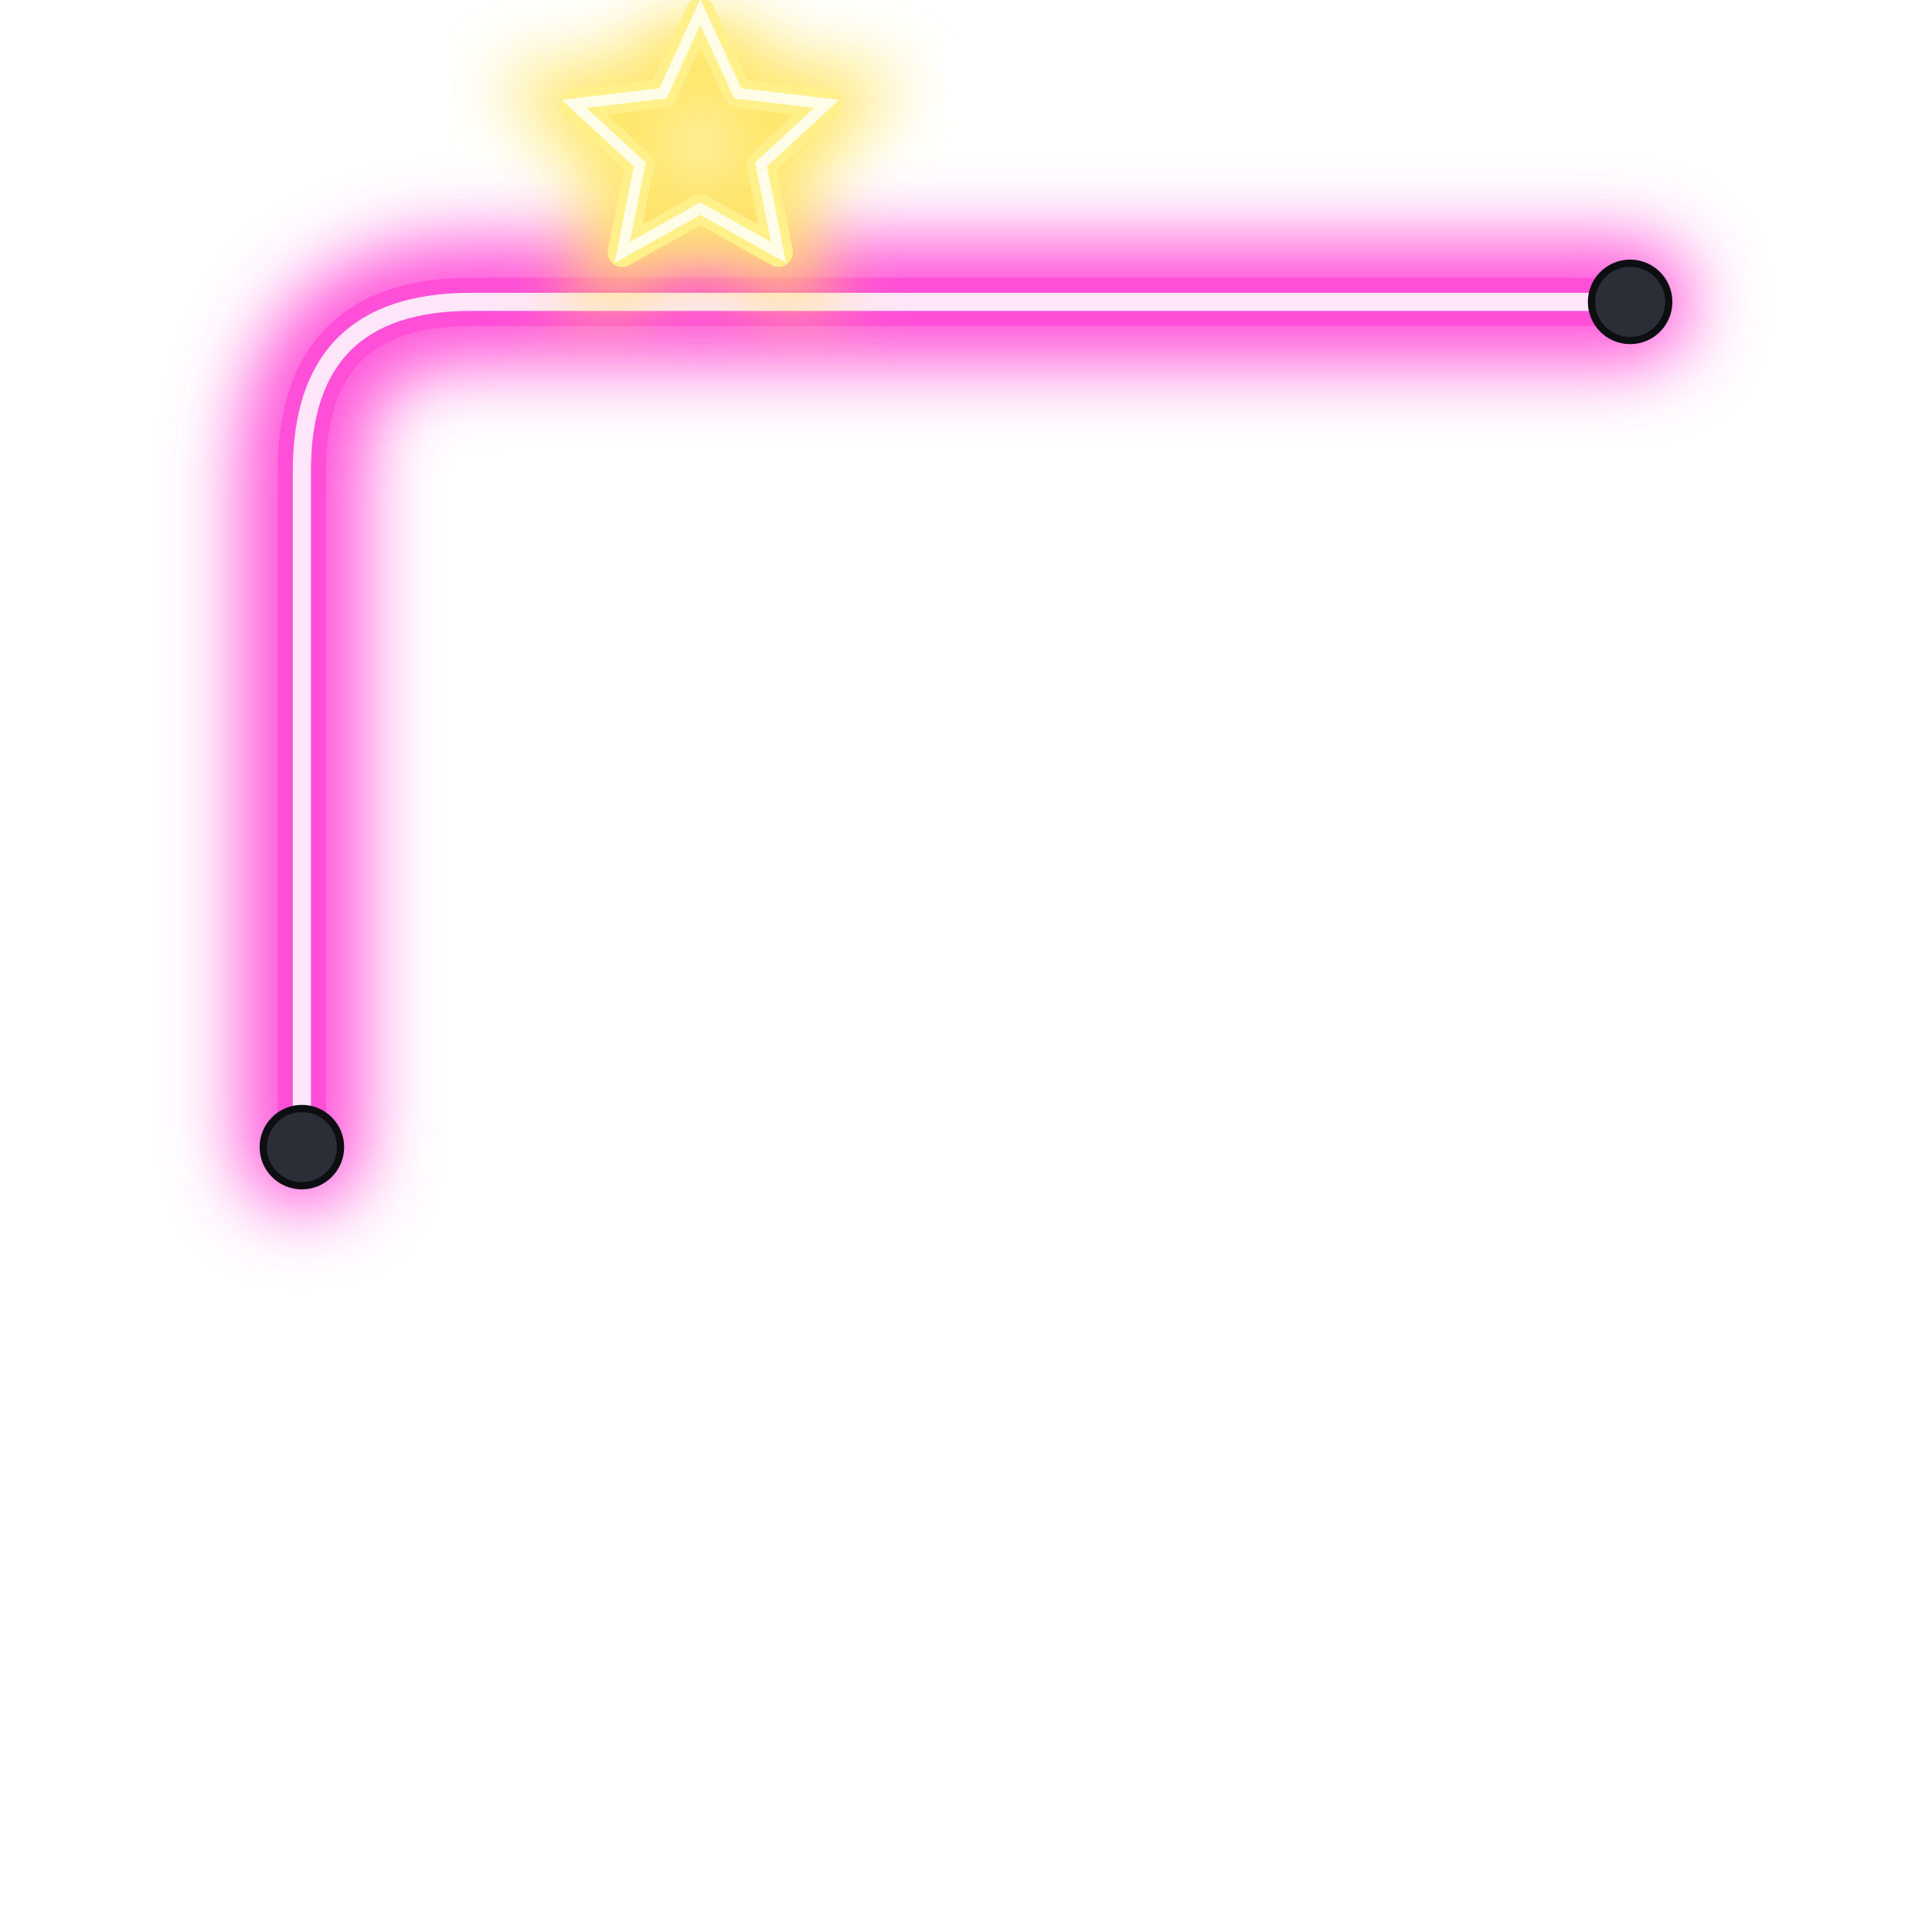
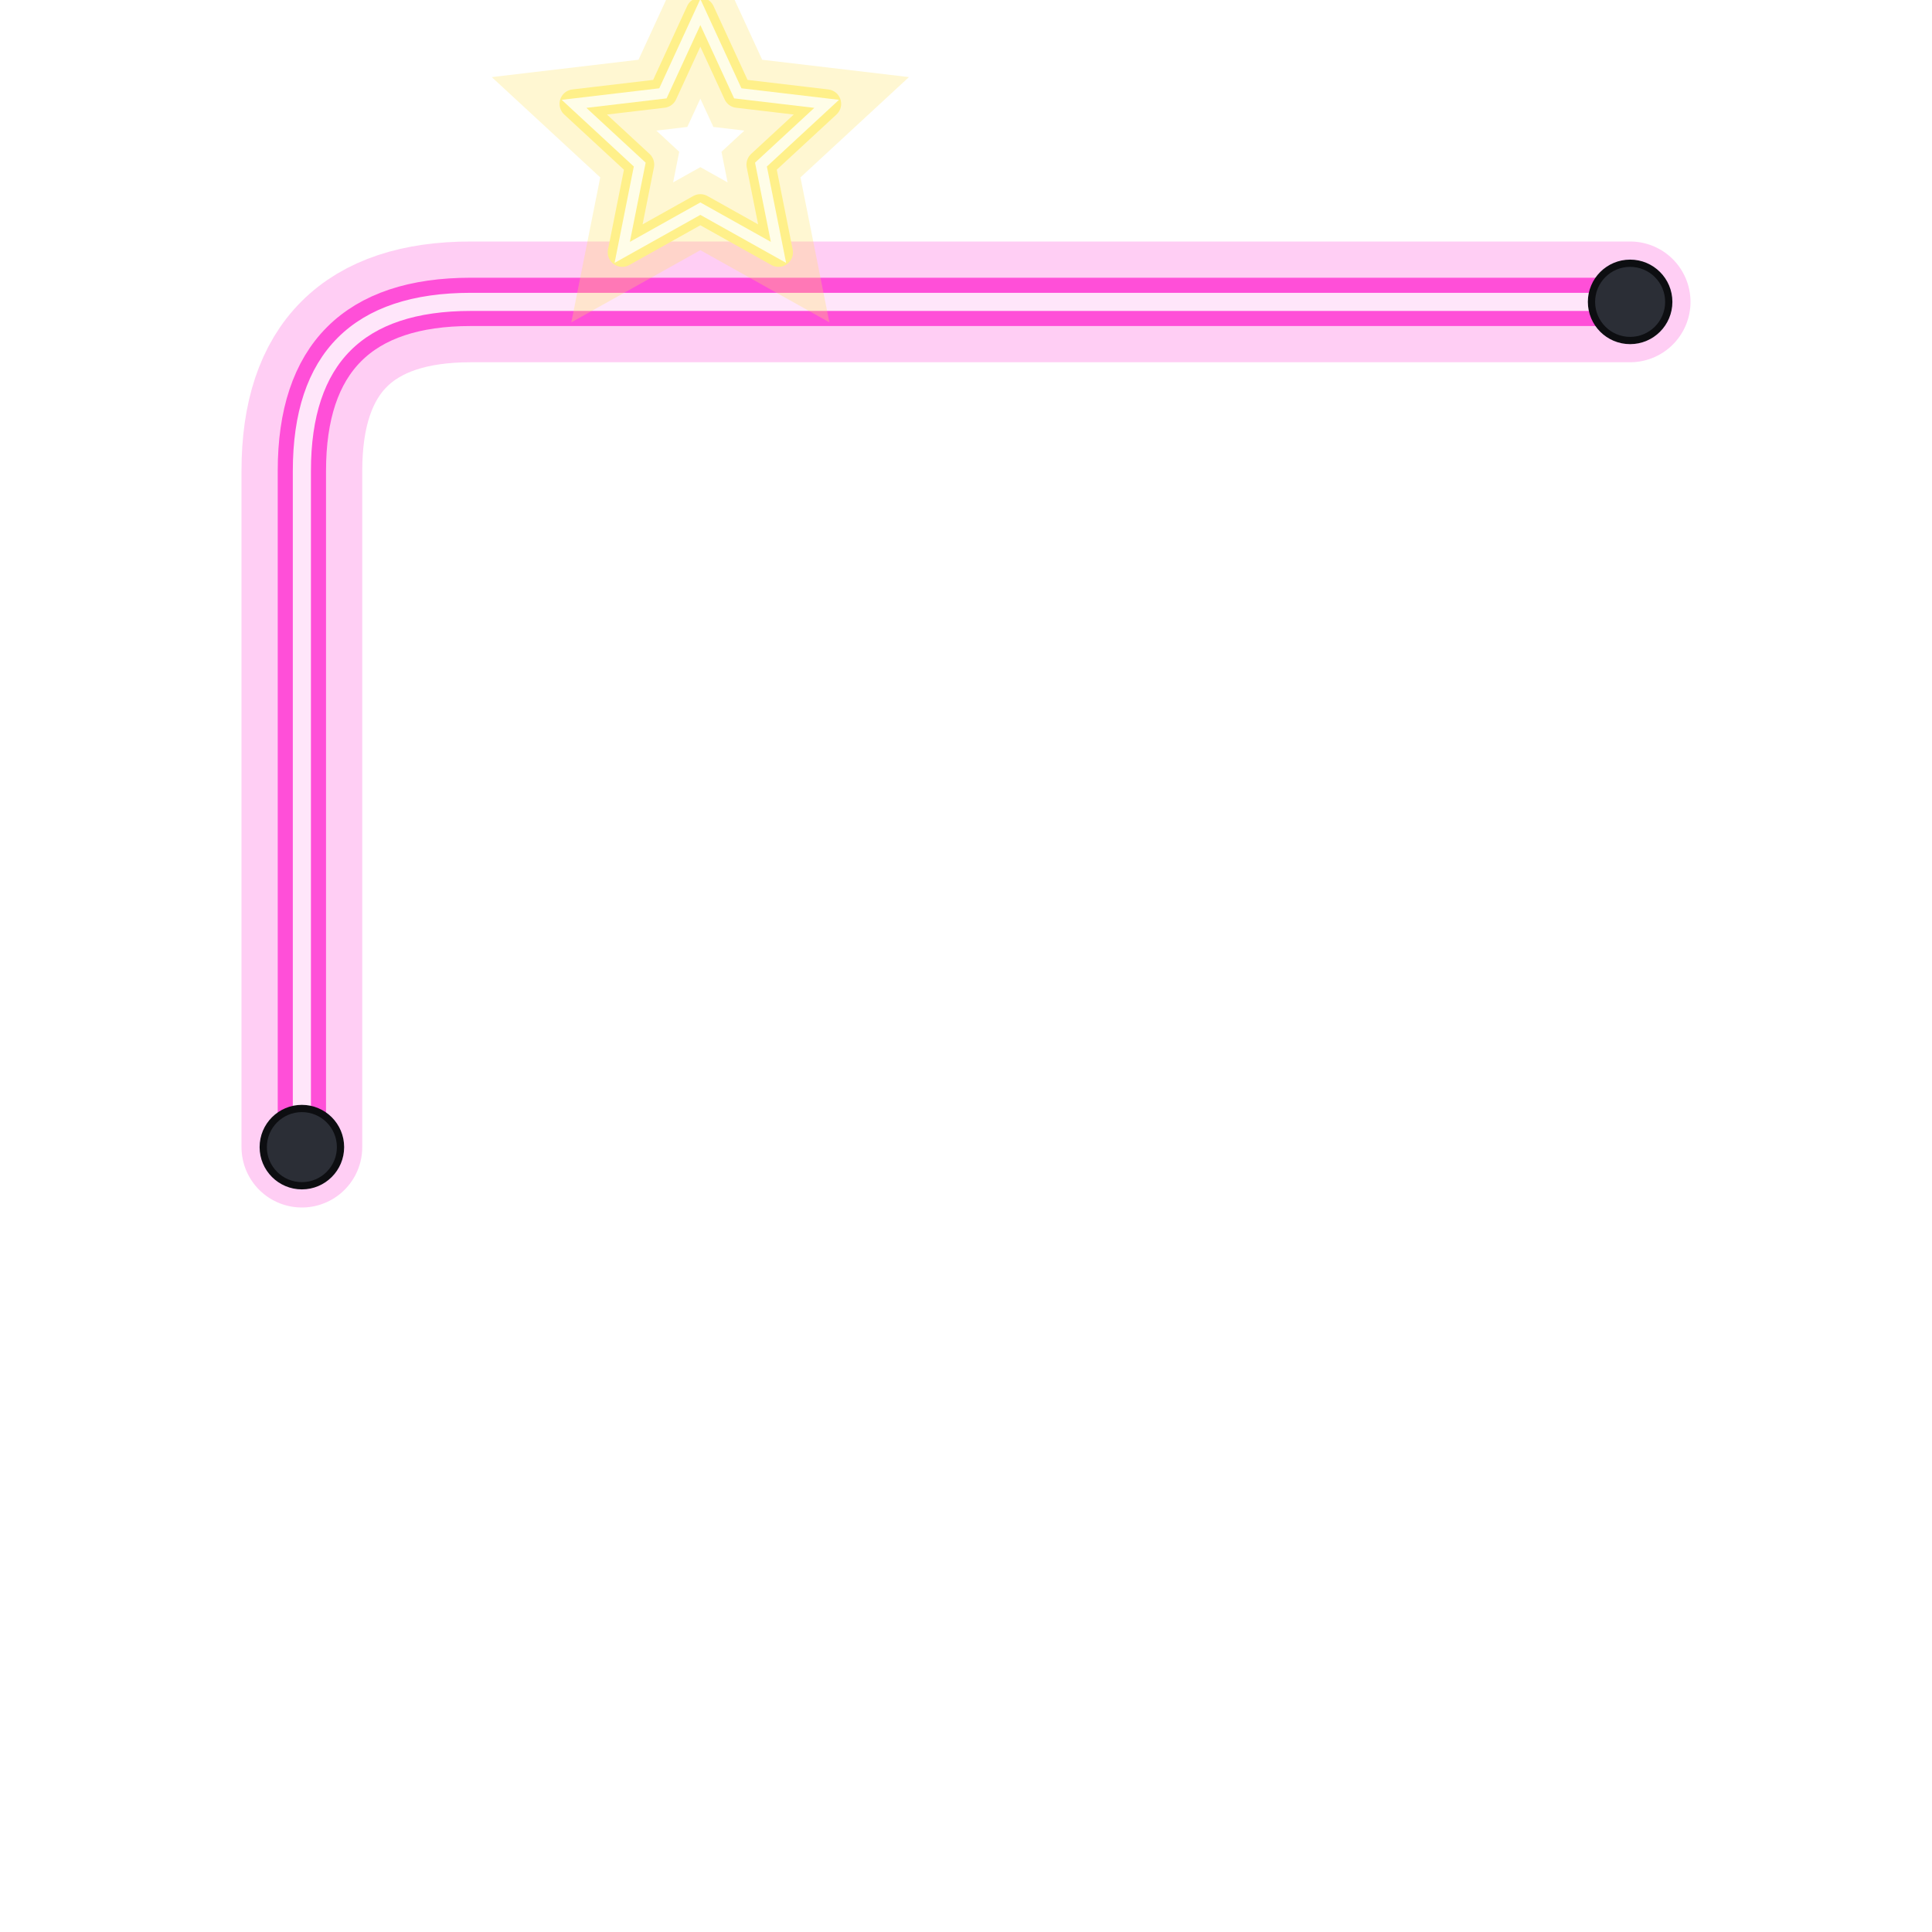
<svg xmlns="http://www.w3.org/2000/svg" viewBox="0 0 160 160" width="160" height="160">
-   <defs>
-     <filter id="glow" x="-50%" y="-50%" width="200%" height="200%">
-       <feGaussianBlur stdDeviation="3" />
-     </filter>
-   </defs>
-   <style>.hum{animation:hum 3s ease-in-out infinite alternate}@keyframes hum{from{opacity:.6}to{opacity:1}}.flick{animation:flick 5s linear infinite}.f2{animation-delay:-2.2s}@keyframes flick{0%,40%,45%,47%,100%{opacity:1}42%,46%{opacity:.15}43%{opacity:.8}}@media (prefers-reduced-motion:reduce){*{animation:none!important}}</style>
+   <defs />
+   <style>.hum{animation:hum 3s ease-in-out infinite alternate}@keyframes hum{from{opacity:.6}to{opacity:1}}.flick{animation:flick 5s linear infinite}.f2{animation-delay:-2.2s}@keyframes flick{0%,40%,45%,47%,100%{opacity:1}42%,46%{opacity:.15}43%{opacity:.8}}.glw{opacity:.28}@media (prefers-reduced-motion:reduce){*{animation:none!important}}</style>
  <g class="hum">
-     <path d="M25,95V39Q25,25 39,25H135" fill="none" stroke="#FF4FD8" stroke-width="10" stroke-linecap="round" filter="url(#glow)" />
+     <path d="M25,95V39Q25,25 39,25H135" fill="none" stroke="#FF4FD8" stroke-width="10" stroke-linecap="round" class="glw" />
  </g>
  <path d="M25,95V39Q25,25 39,25H135" fill="none" stroke="#FF4FD8" stroke-width="4" stroke-linecap="round" />
  <path d="M25,95V39Q25,25 39,25H135" fill="none" stroke="#FFE6FA" stroke-width="1.5" stroke-linecap="round" />
  <circle cx="25" cy="95" r="3.2" fill="#2B2E36" stroke="#0D0E11" stroke-width=".6" />
  <circle cx="135" cy="25" r="3.2" fill="#2B2E36" stroke="#0D0E11" stroke-width=".6" />
  <g class="flick">
-     <path d="M58,1L61.1,7.73L68.46,8.6L63.02,13.63L64.47,20.9L58,17.28L51.53,20.9L52.98,13.63L47.54,8.6L54.9,7.73Z" fill="none" stroke="#FFE45C" stroke-width="6" filter="url(#glow)" />
+     <path d="M58,1L61.1,7.73L68.46,8.6L63.02,13.63L64.47,20.9L58,17.28L51.53,20.9L52.98,13.63L47.54,8.6L54.9,7.73Z" fill="none" stroke="#FFE45C" stroke-width="6" class="glw" />
    <path d="M58,1L61.1,7.73L68.46,8.6L63.02,13.63L64.47,20.9L58,17.28L51.53,20.9L52.98,13.63L47.54,8.6L54.9,7.73Z" fill="none" stroke="#FFF08A" stroke-width="2.4" stroke-linejoin="round" />
    <path d="M58,1L61.1,7.73L68.46,8.6L63.02,13.63L64.47,20.9L58,17.28L51.53,20.9L52.98,13.63L47.54,8.6L54.9,7.73Z" fill="none" stroke="#FFFDE8" stroke-width=".9" />
  </g>
</svg>
